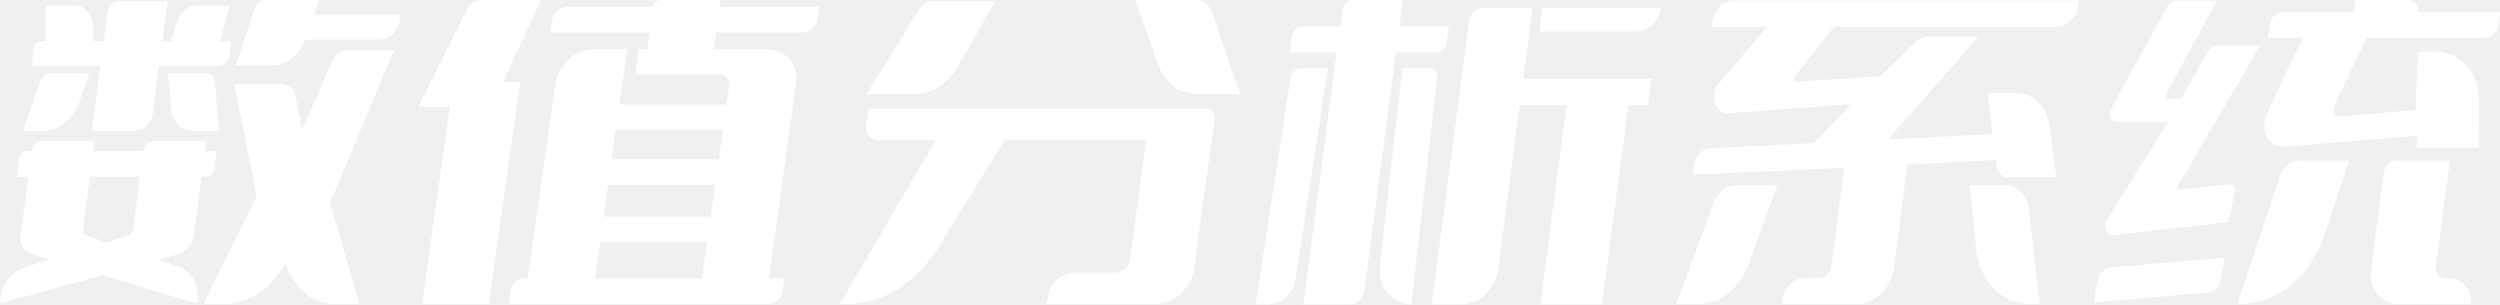
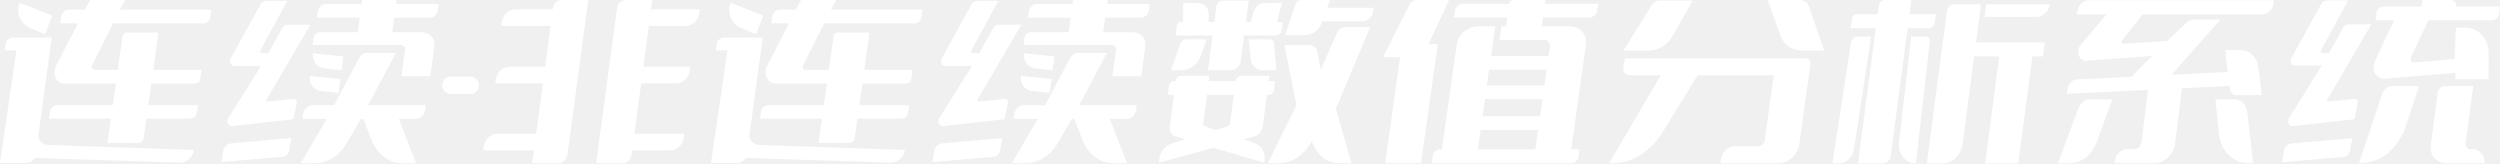
- <svg xmlns="http://www.w3.org/2000/svg" width="581.475px" height="70.8px" viewBox="0 0 581.475 70.8" version="1.1">
+ <svg xmlns="http://www.w3.org/2000/svg" width="1011.57px" height="66.08px" viewBox="0 0 1011.57 66.08" version="1.1">
  <g id="页面-1" stroke="none" stroke-width="1" fill="none" fill-rule="evenodd">
-     <g id="CDEM" transform="translate(-670.175, -279.775)" fill="#FFFFFF" fill-rule="nonzero">
-       <g id="数值分析系统" transform="translate(670.175, 279.775)">
-         <path d="M21.375,30.45 L31.125,30.45 C32.225,30.45 33.188,30.075 34.013,29.325 C34.837,28.575 35.35,27.6 35.55,26.4 L36.975,15.375 L50.625,15.375 C51.325,15.375 51.925,15.15 52.425,14.7 C52.925,14.25 53.225,13.65 53.325,12.9 L53.775,9.525 L51.225,9.525 L53.4,1.275 L46.125,1.275 C43.775,1.275 42.075,2.625 41.025,5.325 L39.9,9.525 L37.8,9.525 L39,0.225 L27.75,0.225 C27.05,0.225 26.45,0.475 25.95,0.975 C25.45,1.475 25.125,2.075 24.975,2.775 L24.15,9.525 L21.675,9.525 L21.675,6 C21.625,4.65 21.175,3.525 20.325,2.625 C19.475,1.725 18.425,1.275 17.175,1.275 L10.575,1.275 L10.575,9.525 L9.675,9.525 C9.225,9.525 8.825,9.675 8.475,9.975 C8.125,10.275 7.925,10.675 7.875,11.175 L7.35,15.375 L23.325,15.375 L21.375,30.45 Z M20.775,17.025 L11.925,17.025 C10.775,17.025 9.9,17.675 9.3,18.975 L5.325,30.45 L9.75,30.45 C13.55,30.45 16.4,28.35 18.3,24.15 L20.775,17.025 Z M45.75,70.575 L45.9,69.6 C46.1,67.85 45.775,66.263 44.925,64.838 C44.075,63.413 42.85,62.425 41.25,61.875 L36.825,60.375 L41.55,59.1 C42.5,58.8 43.3,58.25 43.95,57.45 C44.6,56.6 45,55.65 45.15,54.6 L46.875,41.1 L48,41.1 C48.45,41.1 48.85,40.938 49.2,40.612 C49.55,40.288 49.775,39.875 49.875,39.375 L50.4,35.175 L47.7,35.175 L48,32.85 L35.775,32.85 C35.175,32.85 34.65,33.062 34.2,33.487 C33.75,33.913 33.475,34.45 33.375,35.1 L33.375,35.175 L21.675,35.175 L21.975,32.85 L9.525,32.85 C8.975,32.85 8.5,33.038 8.1,33.413 C7.7,33.788 7.475,34.25 7.425,34.8 L7.35,35.175 L6.15,35.175 C5.75,35.175 5.388,35.325 5.062,35.625 C4.737,35.925 4.55,36.3 4.5,36.75 L3.9,41.1 L6.6,41.1 L4.8,54.75 C4.65,55.8 4.8,56.7 5.25,57.45 C5.7,58.25 6.375,58.8 7.275,59.1 L11.55,60.375 L5.775,62.175 C2.675,63.275 0.825,65.525 0.225,68.925 L0,70.575 L23.775,64.05 L45.75,70.575 Z M24.75,56.4 L20.25,54.825 C19.5,54.525 19.2,53.925 19.35,53.025 L20.925,41.1 L32.55,41.1 L30.975,53.025 C30.875,53.925 30.425,54.525 29.625,54.825 L24.75,56.4 Z M49.95,18.825 C49.9,18.325 49.7,17.9 49.35,17.55 C49,17.2 48.575,17.025 48.075,17.025 L39.075,17.025 L39.825,25.5 C39.975,26.95 40.538,28.137 41.513,29.062 C42.487,29.988 43.65,30.45 45,30.45 L51,30.45 L49.95,18.825 Z M68.7,22.35 C68.5,21.5 68.112,20.825 67.537,20.325 C66.963,19.825 66.275,19.575 65.475,19.575 L54.45,19.575 L59.7,45.6 L47.325,70.725 L51.6,70.725 C57.8,70.725 62.725,67.575 66.375,61.275 L66.375,61.275 L66.45,61.5 C68.95,67.65 72.9,70.725 78.3,70.725 L83.625,70.725 L76.8,47.175 L91.65,11.7 L80.925,11.7 C79.325,11.7 78.1,12.55 77.25,14.25 L70.275,30.225 L68.7,22.35 Z M54.825,15.225 L63.075,15.225 C66.675,15.225 69.325,13.225 71.025,9.225 L71.025,9.225 L88.125,9.225 C89.325,9.225 90.388,8.812 91.312,7.987 C92.237,7.162 92.8,6.075 93,4.725 L93.15,3.375 L73.05,3.375 L74.175,0 L61.875,0 C60.675,0 59.8,0.65 59.25,1.95 L54.825,15.225 Z" id="形状" />
-         <path d="M178.8,64.725 L182.4,64.725 L181.95,67.875 C181.85,68.725 181.488,69.412 180.863,69.938 C180.238,70.463 179.525,70.725 178.725,70.725 L118.35,70.725 L118.8,67.575 C118.95,66.725 119.325,66.037 119.925,65.513 C120.525,64.987 121.225,64.725 122.025,64.725 L122.775,64.725 L129.15,19.575 C129.45,17.275 130.525,15.325 132.375,13.725 C134.175,12.175 136.225,11.4 138.525,11.4 L145.875,11.4 L144.075,24.3 L168.975,24.3 L169.575,20.1 C169.675,19.3 169.475,18.625 168.975,18.075 C168.525,17.575 167.925,17.325 167.175,17.325 L147.75,17.325 C147.75,17.325 147.75,17.325 147.75,17.325 C147.75,17.325 147.75,17.325 147.75,17.325 L148.575,11.4 L150.6,11.4 L151.125,7.575 L127.95,7.575 L128.4,4.8 C128.55,3.85 128.95,3.087 129.6,2.513 C130.25,1.938 131.025,1.65 131.925,1.65 L151.95,1.65 L151.95,1.65 C152,1.15 152.2,0.75 152.55,0.45 C152.9,0.15 153.325,0 153.825,0 L167.625,0 L167.4,1.65 L190.575,1.65 L190.125,4.5 C189.975,5.4 189.575,6.138 188.925,6.713 C188.275,7.287 187.5,7.575 186.6,7.575 L166.575,7.575 L166.05,11.4 L178.05,11.4 C180.4,11.4 182.25,12.175 183.6,13.725 C185,15.325 185.525,17.275 185.175,19.575 L178.8,64.725 Z M108.75,1.875 C109.5,0.625 110.525,0 111.825,0 L125.85,0 L117,19.125 L120.975,19.125 L113.7,70.725 L98.175,70.725 L104.625,24.825 L97.275,24.825 L108.75,1.875 Z M168.15,30.225 L143.175,30.225 L142.275,37.05 L167.175,37.05 L168.15,30.225 Z M166.35,42.975 L141.45,42.975 L140.4,50.4 L165.3,50.4 L166.35,42.975 Z M164.475,56.325 L139.575,56.325 L138.375,64.725 L163.275,64.725 L164.475,56.325 Z" id="形状" />
-         <path d="M201.525,21.9 L211.5,21.975 C216.5,22.025 220.275,19.85 222.825,15.45 L231.525,0.225 L217.275,0.225 C215.725,0.225 214.475,1 213.525,2.55 L201.525,21.9 Z M277.725,62.475 L282.525,27.675 C282.625,27.025 282.475,26.462 282.075,25.988 C281.675,25.512 281.15,25.275 280.5,25.275 L202.05,25.275 L201.525,28.425 C201.025,31.275 202.125,32.675 204.825,32.625 L217.65,32.625 L195.3,70.725 L196.5,70.725 C205.65,70.725 213.15,65.95 219,56.4 L233.625,32.625 L266.625,32.625 L262.725,60.675 C262.625,61.475 262.275,62.125 261.675,62.625 C261.075,63.125 260.425,63.375 259.725,63.375 L250.05,63.375 C248.5,63.375 247.125,63.925 245.925,65.025 C244.725,66.125 244,67.475 243.75,69.075 L243.45,70.725 L268.5,70.725 C270.8,70.725 272.825,69.925 274.575,68.325 C276.375,66.675 277.425,64.725 277.725,62.475 Z M268.95,13.875 C270.5,19.025 273.7,21.7 278.55,21.9 L288.45,21.9 L282,3.075 C281.3,1.025 279.925,0 277.875,0 L264,0 L268.95,13.875 Z" id="形状" />
-         <path d="M326.25,0 L325.5,6.15 L336.975,6.15 L336.45,9.9 C336.35,10.6 336.062,11.162 335.587,11.588 C335.113,12.012 334.575,12.225 333.975,12.225 L324.675,12.225 L317.325,67.725 C317.175,68.625 316.788,69.362 316.163,69.938 C315.538,70.513 314.8,70.8 313.95,70.8 L303.15,70.8 L310.875,12.225 L300,12.225 L300.525,8.25 C300.625,7.6 300.887,7.088 301.312,6.713 C301.738,6.338 302.225,6.15 302.775,6.15 L311.7,6.15 L312.225,2.325 C312.325,1.675 312.613,1.125 313.087,0.675 C313.562,0.225 314.1,0 314.7,0 L326.25,0 Z M292.05,70.8 L300.15,18.225 C300.3,17.525 300.613,16.962 301.087,16.538 C301.562,16.113 302.1,15.9 302.7,15.9 L308.85,15.9 L301.35,64.875 C301.05,66.625 300.275,68.05 299.025,69.15 C297.775,70.25 296.35,70.8 294.75,70.8 L292.05,70.8 Z M326.175,15.9 L332.55,15.9 C333.1,15.9 333.538,16.1 333.863,16.5 C334.188,16.9 334.325,17.375 334.275,17.925 L328.275,70.8 L328.275,70.8 C326.075,70.8 324.25,69.938 322.8,68.213 C321.35,66.487 320.725,64.425 320.925,62.025 L326.175,15.9 Z M386.325,1.875 C386.075,3.475 385.387,4.787 384.262,5.812 C383.137,6.838 381.825,7.35 380.325,7.35 L358.05,7.35 L358.725,1.875 L386.325,1.875 L386.325,1.875 Z M356.475,1.875 L354.3,18.375 L384.15,18.375 L383.325,24.45 L378.75,24.45 L372.6,70.8 L358.275,70.8 L364.35,24.45 L353.475,24.45 L348.45,62.7 C348.15,64.95 347.175,66.875 345.525,68.475 C343.925,70.025 342.025,70.8 339.825,70.8 L333,70.8 L341.7,4.875 C341.85,3.975 342.225,3.25 342.825,2.7 C343.425,2.15 344.125,1.875 344.925,1.875 L356.475,1.875 Z" id="形状" />
-         <path d="M464.4,38.55 C464.5,39.35 464.812,40 465.337,40.5 C465.863,41 466.5,41.25 467.25,41.25 L478.275,41.25 L476.7,29.1 C476.4,26.95 475.525,25.175 474.075,23.775 C472.625,22.375 470.925,21.675 468.975,21.675 L462.375,21.675 L463.425,31.2 L439.125,32.4 L460.275,8.475 L448.875,8.475 C447.725,8.475 446.65,8.9 445.65,9.75 L437.175,17.775 L418.275,18.975 C417.825,19.125 417.55,18.975 417.45,18.525 C417.3,18.225 417.375,17.875 417.675,17.475 L426.6,6.225 L478.275,6.225 C479.525,6.225 480.637,5.763 481.613,4.838 C482.587,3.913 483.175,2.75 483.375,1.35 L483.525,0.075 L403.425,0.075 C402.125,0.075 401,0.537 400.05,1.462 C399.1,2.388 398.5,3.575 398.25,5.025 L398.1,6.225 L410.925,6.225 L399.9,19.275 C399.35,19.775 398.975,20.45 398.775,21.3 C398.625,22.15 398.625,22.95 398.775,23.7 C398.975,24.45 399.35,25.075 399.9,25.575 C400.4,26.125 401.125,26.375 402.075,26.325 L430.65,24.225 L421.725,33.3 L398.175,34.425 C397.075,34.475 396.15,34.888 395.4,35.663 C394.65,36.438 394.175,37.425 393.975,38.625 L393.75,40.65 L428.925,39 L426,61.8 C425.9,62.55 425.575,63.225 425.025,63.825 C424.475,64.375 423.825,64.65 423.075,64.65 L420,64.65 C418.6,64.65 417.387,65.138 416.363,66.112 C415.337,67.088 414.7,68.35 414.45,69.9 L414.375,70.725 L431.775,70.725 C433.875,70.725 435.775,69.925 437.475,68.325 C439.225,66.675 440.25,64.7 440.55,62.4 L443.625,38.25 L464.25,37.2 L464.4,38.55 Z M389.85,70.725 L394.725,70.725 C399.975,70.725 403.925,67.775 406.575,61.875 L413.4,43.05 L404.025,43.05 C401.675,43.05 399.9,44.35 398.7,46.95 L389.85,70.725 Z M459.675,58.35 C460.125,61.95 461.538,64.912 463.913,67.237 C466.288,69.562 469.1,70.725 472.35,70.725 L474.45,70.725 L471.9,48.525 C471.7,46.925 471.062,45.612 469.988,44.587 C468.913,43.562 467.675,43.05 466.275,43.05 L458.1,43.05 L459.675,58.35 Z" id="形状" />
-         <path d="M562.125,34.35 L576.525,34.35 L576.6,22.875 C576.55,19.825 575.538,17.25 573.562,15.15 C571.587,13.05 569.175,12 566.325,12 L562.35,12 L561.825,25.575 L544.275,27.075 C543.625,27.125 543.175,26.875 542.925,26.325 C542.675,25.825 542.675,25.275 542.925,24.675 L550.425,8.775 L577.875,8.775 C578.675,8.775 579.375,8.512 579.975,7.987 C580.575,7.463 580.95,6.775 581.1,5.925 L581.475,2.85 L562.425,2.85 L562.425,2.85 C562.525,2.05 562.337,1.375 561.862,0.825 C561.388,0.275 560.775,0 560.025,0 L547.8,0 L547.425,2.85 L531.075,2.85 C530.275,2.85 529.575,3.112 528.975,3.638 C528.375,4.162 528.025,4.85 527.925,5.7 L527.475,8.775 L535.575,8.775 L527.1,26.85 C526.7,27.8 526.55,28.7 526.65,29.55 C526.7,30.45 526.925,31.25 527.325,31.95 C527.775,32.65 528.375,33.2 529.125,33.6 C529.875,34 530.725,34.175 531.675,34.125 L562.125,31.575 L562.125,34.35 Z M520.35,70.725 L520.35,70.725 C529.3,70.725 535.925,65.825 540.225,56.025 L546.375,37.35 L534.825,37.35 C532.825,37.35 531.35,38.45 530.4,40.65 L520.35,70.725 Z M557.475,37.35 C556.725,37.35 556.075,37.6 555.525,38.1 C554.975,38.6 554.625,39.25 554.475,40.05 L551.475,62.7 C551.125,65 551.625,66.925 552.975,68.475 C554.325,69.975 556.1,70.725 558.3,70.725 L574.725,70.725 L574.725,70.725 C574.875,69.075 574.462,67.662 573.487,66.487 C572.513,65.312 571.275,64.725 569.775,64.725 L568.8,64.725 C568.05,64.725 567.475,64.45 567.075,63.9 C566.625,63.4 566.45,62.75 566.55,61.95 L569.85,37.35 L557.475,37.35 Z M488.85,63.3 C489.55,62.65 490.3,62.275 491.1,62.175 L517.425,59.925 L516.45,65.325 C516.35,65.975 516.025,66.575 515.475,67.125 C515.025,67.625 514.5,67.925 513.9,68.025 L486.975,70.35 L487.8,65.625 C487.95,64.725 488.3,63.95 488.85,63.3 Z M518.4,42.9 C518.95,42.9 519.375,43.05 519.675,43.35 C519.825,43.75 519.85,44.25 519.75,44.85 L518.325,51.675 L491.625,54.675 C490.775,54.725 490.2,54.4 489.9,53.7 C489.5,52.95 489.5,52.175 489.9,51.375 L504.225,28.425 L492.75,28.425 C491.9,28.425 491.3,28.1 490.95,27.45 C490.55,26.8 490.575,26.075 491.025,25.275 L504,1.65 C504.55,0.65 505.575,0.15 507.075,0.15 L515.625,0.15 L504.15,21.3 C503.6,22.4 503.8,22.95 504.75,22.95 L507.375,22.95 L513.375,12.15 C514.025,11.1 514.75,10.575 515.55,10.575 L525.675,10.575 L506.85,42.75 L506.775,42.825 C506.575,43.175 506.475,43.475 506.475,43.725 C506.475,43.975 506.7,44.075 507.15,44.025 L518.4,42.9 Z" id="形状" />
+     <g id="CDEM" transform="translate(-446.87, -290)" fill="#FFFFFF" fill-rule="nonzero">
+       <g id="连续-非连续数值分析系统" transform="translate(446.87, 290)">
+         <path d="M43.47,57.82 L43.47,57.82 L55.93,57.82 C56.49,57.82 56.98,57.633 57.4,57.26 C57.82,56.887 58.077,56.42 58.17,55.86 L59.22,48.02 L76.93,48.02 C77.63,48.02 78.237,47.798 78.75,47.355 C79.263,46.912 79.567,46.34 79.66,45.64 L80.15,42.56 L59.99,42.56 L61.25,33.81 L78.82,33.81 C79.38,33.81 79.87,33.623 80.29,33.25 C80.71,32.877 80.967,32.41 81.06,31.85 L81.55,28.28 L62.02,28.28 L64.12,13.16 L51.38,13.16 C50.913,13.16 50.505,13.312 50.155,13.615 C49.805,13.918 49.607,14.303 49.56,14.77 L47.67,28.28 L38.57,28.28 C38.01,28.28 37.59,28.117 37.31,27.79 C37.03,27.463 37.007,27.02 37.24,26.46 L45.78,9.45 L82.32,9.45 C83.02,9.45 83.615,9.228 84.105,8.785 C84.595,8.342 84.91,7.77 85.05,7.07 L85.47,3.92 L48.51,3.92 L50.61,0 L36.47,0 L34.37,3.92 L27.79,3.92 C27.043,3.92 26.39,4.165 25.83,4.655 C25.27,5.145 24.92,5.787 24.78,6.58 L24.36,9.45 L31.57,9.45 L22.75,26.53 C22.283,27.417 22.05,28.303 22.05,29.19 C22.05,30.077 22.213,30.847 22.54,31.5 C22.867,32.153 23.357,32.713 24.01,33.18 C24.71,33.6 25.527,33.81 26.46,33.81 L46.9,33.81 L45.64,42.56 L23.31,42.56 C22.517,42.56 21.828,42.805 21.245,43.295 C20.662,43.785 20.323,44.427 20.23,45.22 L19.81,48.02 L44.87,48.02 L43.47,57.82 Z M6.65,20.37 L6.65,20.37 L1.13686838e-13,65.94 L8.54,65.94 C8.773,65.94 8.983,65.94 9.17,65.94 C10.103,65.987 10.99,65.917 11.83,65.73 C12.623,65.543 13.277,65.077 13.79,64.33 L14,63.91 L72.52,65.8 C74.013,65.8 75.32,65.333 76.44,64.4 C77.56,63.42 78.237,62.183 78.47,60.69 L19.32,58.66 C18.947,58.66 18.503,58.543 17.99,58.31 C17.477,58.123 17.033,57.843 16.66,57.47 C16.287,57.097 15.983,56.7 15.75,56.28 C15.517,55.767 15.447,55.253 15.54,54.74 L20.93,15.19 L5.18,15.19 C4.48,15.19 3.85,15.447 3.29,15.96 C2.73,16.427 2.403,17.01 2.31,17.71 L1.89,20.37 L6.65,20.37 Z M7.91,1.12 L7.91,1.12 C7.117,3.267 7.163,5.32 8.05,7.28 C8.937,9.193 10.43,10.617 12.53,11.55 L18.27,13.86 L21.14,6.3 L7.91,1.12 Z" id="形状" />
+         <path d="M160.44,0 L160.44,0 L146.51,0 L146.23,1.61 L131.95,1.61 C131.063,1.61 130.305,1.902 129.675,2.485 C129.045,3.068 128.66,3.803 128.52,4.69 L128.17,7.14 L145.53,7.14 L144.76,13.02 L129.57,13.02 C128.87,13.02 128.263,13.242 127.75,13.685 C127.237,14.128 126.933,14.723 126.84,15.47 L126.49,18.2 L162.05,18.2 C162.657,18.2 163.147,18.387 163.52,18.76 C163.847,19.087 163.963,19.553 163.87,20.16 L162.4,30.87 L174.09,30.87 L175.7,19.04 C175.933,17.173 175.513,15.703 174.44,14.63 C173.413,13.557 171.99,13.02 170.17,13.02 L158.69,13.02 L159.46,7.14 L173.81,7.14 C174.65,7.14 175.385,6.86 176.015,6.3 C176.645,5.74 177.03,4.993 177.17,4.06 L177.52,1.61 L160.23,1.61 L160.44,0 Z M126.56,42.56 L126.56,42.56 C125.627,42.56 124.798,42.887 124.075,43.54 C123.352,44.193 122.897,45.033 122.71,46.06 L122.43,48.09 L132.23,48.09 L121.73,66.01 L127.12,66.01 C132.347,66.01 136.617,63.513 139.93,58.52 L146.02,48.09 L147,48.09 L150.57,57.33 C153.417,63.117 157.547,66.01 162.96,66.01 L168.35,66.01 L161.35,48.09 L168.14,48.09 C169.12,48.09 169.96,47.763 170.66,47.11 C171.36,46.457 171.803,45.617 171.99,44.59 L172.27,42.56 L148.96,42.56 L160.16,21.42 L148.61,21.42 C147.303,21.42 146.23,22.073 145.39,23.38 L135.17,42.56 L126.56,42.56 Z M126.56,21.56 L126.56,21.56 L126.56,21.56 C126.42,23.1 126.782,24.442 127.645,25.585 C128.508,26.728 129.663,27.417 131.11,27.65 L138.25,28.42 L138.95,22.82 L126.56,21.56 Z M125.37,30.73 L125.37,30.73 L125.37,30.8 C125.183,32.34 125.522,33.682 126.385,34.825 C127.248,35.968 128.427,36.633 129.92,36.82 L136.99,37.59 L137.76,31.99 L125.37,30.73 Z M118.79,40.04 L118.79,40.04 C119.303,40.04 119.7,40.18 119.98,40.46 C120.12,40.833 120.143,41.323 120.05,41.93 L118.72,48.23 L93.87,51.03 C93.123,51.077 92.587,50.773 92.26,50.12 C91.887,49.467 91.887,48.743 92.26,47.95 L105.63,26.67 L94.92,26.67 C94.127,26.67 93.59,26.343 93.31,25.69 C92.937,25.083 92.937,24.43 93.31,23.73 L105.42,1.75 C105.887,0.817 106.843,0.35 108.29,0.35 L116.2,0.35 L105.56,20.02 C105.047,21 105.21,21.49 106.05,21.49 L108.57,21.49 L114.1,11.48 C114.753,10.5 115.43,10.01 116.13,10.01 L125.58,10.01 L108.08,39.9 L108.01,39.97 C107.777,40.297 107.66,40.577 107.66,40.81 C107.66,41.043 107.893,41.137 108.36,41.09 L118.79,40.04 Z M91.35,59.01 L91.35,59.01 C91.957,58.45 92.633,58.123 93.38,58.03 L117.88,55.86 L116.97,60.97 C116.877,61.577 116.573,62.113 116.06,62.58 C115.64,63.047 115.15,63.327 114.59,63.42 L89.6,65.59 L90.3,61.25 C90.44,60.363 90.79,59.617 91.35,59.01 Z" id="形状" />
+         <path d="M182.42,31.01 L182.42,31.01 C181.533,31.01 180.763,31.29 180.11,31.85 C179.457,32.41 179.06,33.133 178.92,34.02 L178.92,34.02 C178.827,35.093 179.118,36.027 179.795,36.82 C180.472,37.613 181.347,38.01 182.42,38.01 L190.26,38.01 C191.147,38.01 191.917,37.73 192.57,37.17 C193.223,36.61 193.62,35.887 193.76,35 L193.76,35 C193.853,33.927 193.562,32.993 192.885,32.2 C192.208,31.407 191.333,31.01 190.26,31.01 L182.42,31.01 Z" id="路径" />
+         <path d="M201.39,54.11 L201.39,54.11 C199.99,54.11 198.765,54.588 197.715,55.545 C196.665,56.502 196.023,57.727 195.79,59.22 L195.51,60.83 L216.02,60.83 L215.32,66.01 L225.82,66.01 C226.8,66.01 227.64,65.695 228.34,65.065 C229.04,64.435 229.46,63.607 229.6,62.58 L238,0 L227.22,0 C226.333,0 225.563,0.303 224.91,0.91 C224.257,1.517 223.86,2.287 223.72,3.22 L223.65,3.78 L208.6,3.78 C207.2,3.78 205.975,4.258 204.925,5.215 C203.875,6.172 203.233,7.397 203,8.89 L202.79,10.5 L222.74,10.5 L220.57,27.02 L206.22,27.02 C204.82,27.02 203.595,27.498 202.545,28.455 C201.495,29.412 200.853,30.637 200.62,32.13 L200.41,33.74 L219.66,33.74 L216.93,54.11 L201.39,54.11 Z M263.97,0 L263.97,0 L253.47,0 C252.49,0 251.638,0.327 250.915,0.98 C250.192,1.633 249.76,2.497 249.62,3.57 L241.22,66.01 L251.79,66.01 C252.723,66.01 253.54,65.695 254.24,65.065 C254.94,64.435 255.383,63.607 255.57,62.58 L255.78,60.83 L271.04,60.83 C272.487,60.83 273.735,60.352 274.785,59.395 C275.835,58.438 276.477,57.213 276.71,55.72 L276.92,54.11 L256.69,54.11 L259.42,33.74 L273.49,33.74 C274.89,33.74 276.115,33.262 277.165,32.305 C278.215,31.348 278.857,30.123 279.09,28.63 L279.3,27.02 L260.33,27.02 L262.5,10.5 L277.34,10.5 C278.74,10.5 279.965,10.022 281.015,9.065 C282.065,8.108 282.707,6.883 282.94,5.39 L283.15,3.78 L263.41,3.78 L263.97,0 Z" id="形状" />
+         <path d="M331.17,57.82 L331.17,57.82 L343.63,57.82 C344.19,57.82 344.68,57.633 345.1,57.26 C345.52,56.887 345.777,56.42 345.87,55.86 L346.92,48.02 L364.63,48.02 C365.33,48.02 365.937,47.798 366.45,47.355 C366.963,46.912 367.267,46.34 367.36,45.64 L367.85,42.56 L347.69,42.56 L348.95,33.81 L366.52,33.81 C367.08,33.81 367.57,33.623 367.99,33.25 C368.41,32.877 368.667,32.41 368.76,31.85 L369.25,28.28 L349.72,28.28 L351.82,13.16 L339.08,13.16 C338.613,13.16 338.205,13.312 337.855,13.615 C337.505,13.918 337.307,14.303 337.26,14.77 L335.37,28.28 L326.27,28.28 C325.71,28.28 325.29,28.117 325.01,27.79 C324.73,27.463 324.707,27.02 324.94,26.46 L333.48,9.45 L370.02,9.45 C370.72,9.45 371.315,9.228 371.805,8.785 C372.295,8.342 372.61,7.77 372.75,7.07 L373.17,3.92 L336.21,3.92 L338.31,0 L324.17,0 L322.07,3.92 L315.49,3.92 C314.743,3.92 314.09,4.165 313.53,4.655 C312.97,5.145 312.62,5.787 312.48,6.58 L312.06,9.45 L319.27,9.45 L310.45,26.53 C309.983,27.417 309.75,28.303 309.75,29.19 C309.75,30.077 309.913,30.847 310.24,31.5 C310.567,32.153 311.057,32.713 311.71,33.18 C312.41,33.6 313.227,33.81 314.16,33.81 L334.6,33.81 L333.34,42.56 L311.01,42.56 C310.217,42.56 309.528,42.805 308.945,43.295 C308.362,43.785 308.023,44.427 307.93,45.22 L307.51,48.02 L332.57,48.02 L331.17,57.82 Z M294.35,20.37 L294.35,20.37 L287.7,65.94 L296.24,65.94 C296.473,65.94 296.683,65.94 296.87,65.94 C297.803,65.987 298.69,65.917 299.53,65.73 C300.323,65.543 300.977,65.077 301.49,64.33 L301.7,63.91 L360.22,65.8 C361.713,65.8 363.02,65.333 364.14,64.4 C365.26,63.42 365.937,62.183 366.17,60.69 L307.02,58.66 C306.647,58.66 306.203,58.543 305.69,58.31 C305.177,58.123 304.733,57.843 304.36,57.47 C303.987,57.097 303.683,56.7 303.45,56.28 C303.217,55.767 303.147,55.253 303.24,54.74 L308.63,15.19 L292.88,15.19 C292.18,15.19 291.55,15.447 290.99,15.96 C290.43,16.427 290.103,17.01 290.01,17.71 L289.59,20.37 L294.35,20.37 Z M295.61,1.12 L295.61,1.12 C294.817,3.267 294.863,5.32 295.75,7.28 C296.637,9.193 298.13,10.617 300.23,11.55 L305.97,13.86 L308.84,6.3 L295.61,1.12 Z" id="形状" />
+         <path d="M448.14,0 L448.14,0 L434.21,0 L433.93,1.61 L419.65,1.61 C418.763,1.61 418.005,1.902 417.375,2.485 C416.745,3.068 416.36,3.803 416.22,4.69 L415.87,7.14 L433.23,7.14 L432.46,13.02 L417.27,13.02 C416.57,13.02 415.963,13.242 415.45,13.685 C414.937,14.128 414.633,14.723 414.54,15.47 L414.19,18.2 L449.75,18.2 C450.357,18.2 450.847,18.387 451.22,18.76 C451.547,19.087 451.663,19.553 451.57,20.16 L450.1,30.87 L461.79,30.87 L463.4,19.04 C463.633,17.173 463.213,15.703 462.14,14.63 C461.113,13.557 459.69,13.02 457.87,13.02 L446.39,13.02 L447.16,7.14 L461.51,7.14 C462.35,7.14 463.085,6.86 463.715,6.3 C464.345,5.74 464.73,4.993 464.87,4.06 L465.22,1.61 L447.93,1.61 L448.14,0 Z M414.26,42.56 L414.26,42.56 C413.327,42.56 412.498,42.887 411.775,43.54 C411.052,44.193 410.597,45.033 410.41,46.06 L410.13,48.09 L419.93,48.09 L409.43,66.01 L414.82,66.01 C420.047,66.01 424.317,63.513 427.63,58.52 L433.72,48.09 L434.7,48.09 L438.27,57.33 C441.117,63.117 445.247,66.01 450.66,66.01 L456.05,66.01 L449.05,48.09 L455.84,48.09 C456.82,48.09 457.66,47.763 458.36,47.11 C459.06,46.457 459.503,45.617 459.69,44.59 L459.97,42.56 L436.66,42.56 L447.86,21.42 L436.31,21.42 C435.003,21.42 433.93,22.073 433.09,23.38 L422.87,42.56 L414.26,42.56 Z M414.26,21.56 L414.26,21.56 L414.26,21.56 C414.12,23.1 414.482,24.442 415.345,25.585 C416.208,26.728 417.363,27.417 418.81,27.65 L425.95,28.42 L426.65,22.82 L414.26,21.56 Z M413.07,30.73 L413.07,30.73 L413.07,30.8 C412.883,32.34 413.222,33.682 414.085,34.825 C414.948,35.968 416.127,36.633 417.62,36.82 L424.69,37.59 L425.46,31.99 L413.07,30.73 Z M406.49,40.04 L406.49,40.04 C407.003,40.04 407.4,40.18 407.68,40.46 C407.82,40.833 407.843,41.323 407.75,41.93 L406.42,48.23 L381.57,51.03 C380.823,51.077 380.287,50.773 379.96,50.12 C379.587,49.467 379.587,48.743 379.96,47.95 L393.33,26.67 L382.62,26.67 C381.827,26.67 381.29,26.343 381.01,25.69 C380.637,25.083 380.637,24.43 381.01,23.73 L393.12,1.75 C393.587,0.817 394.543,0.35 395.99,0.35 L403.9,0.35 L393.26,20.02 C392.747,21 392.91,21.49 393.75,21.49 L396.27,21.49 L401.8,11.48 C402.453,10.5 403.13,10.01 403.83,10.01 L413.28,10.01 L395.78,39.9 L395.71,39.97 C395.477,40.297 395.36,40.577 395.36,40.81 C395.36,41.043 395.593,41.137 396.06,41.09 L406.49,40.04 Z M379.05,59.01 L379.05,59.01 C379.657,58.45 380.333,58.123 381.08,58.03 L405.58,55.86 L404.67,60.97 C404.577,61.577 404.273,62.113 403.76,62.58 C403.34,63.047 402.85,63.327 402.29,63.42 L377.3,65.59 L378,61.25 C378.14,60.363 378.49,59.617 379.05,59.01 Z" id="形状" />
+         <path d="M488.81,28.42 L488.81,28.42 L497.91,28.42 C498.937,28.42 499.835,28.07 500.605,27.37 C501.375,26.67 501.853,25.76 502.04,24.64 L503.37,14.35 L516.11,14.35 C516.763,14.35 517.323,14.14 517.79,13.72 C518.257,13.3 518.537,12.74 518.63,12.04 L519.05,8.89 L516.67,8.89 L518.7,1.19 L511.91,1.19 C509.717,1.19 508.13,2.45 507.15,4.97 L506.1,8.89 L504.14,8.89 L505.26,0.21 L494.76,0.21 C494.107,0.21 493.547,0.443 493.08,0.91 C492.613,1.377 492.31,1.937 492.17,2.59 L491.4,8.89 L489.09,8.89 L489.09,5.6 C489.043,4.34 488.623,3.29 487.83,2.45 C487.037,1.61 486.057,1.19 484.89,1.19 L478.73,1.19 L478.73,8.89 L477.89,8.89 C477.47,8.89 477.097,9.03 476.77,9.31 C476.443,9.59 476.257,9.963 476.21,10.43 L475.72,14.35 L490.63,14.35 L488.81,28.42 Z M488.25,15.89 L488.25,15.89 L479.99,15.89 C478.917,15.89 478.1,16.497 477.54,17.71 L473.83,28.42 L477.96,28.42 C481.507,28.42 484.167,26.46 485.94,22.54 L488.25,15.89 Z M511.56,65.87 L511.56,65.87 L511.7,64.96 C511.887,63.327 511.583,61.845 510.79,60.515 C509.997,59.185 508.853,58.263 507.36,57.75 L503.23,56.35 L507.64,55.16 C508.527,54.88 509.273,54.367 509.88,53.62 C510.487,52.827 510.86,51.94 511,50.96 L512.61,38.36 L513.66,38.36 C514.08,38.36 514.453,38.208 514.78,37.905 C515.107,37.602 515.317,37.217 515.41,36.75 L515.9,32.83 L513.38,32.83 L513.66,30.66 L502.25,30.66 C501.69,30.66 501.2,30.858 500.78,31.255 C500.36,31.652 500.103,32.153 500.01,32.76 L500.01,32.83 L489.09,32.83 L489.37,30.66 L477.75,30.66 C477.237,30.66 476.793,30.835 476.42,31.185 C476.047,31.535 475.837,31.967 475.79,32.48 L475.72,32.83 L474.6,32.83 C474.227,32.83 473.888,32.97 473.585,33.25 C473.282,33.53 473.107,33.88 473.06,34.3 L472.5,38.36 L475.02,38.36 L473.34,51.1 C473.2,52.08 473.34,52.92 473.76,53.62 C474.18,54.367 474.81,54.88 475.65,55.16 L479.64,56.35 L474.25,58.03 C471.357,59.057 469.63,61.157 469.07,64.33 L468.86,65.87 L491.05,59.78 L511.56,65.87 Z M491.96,52.64 L491.96,52.64 L487.76,51.17 C487.06,50.89 486.78,50.33 486.92,49.49 L488.39,38.36 L499.24,38.36 L497.77,49.49 C497.677,50.33 497.257,50.89 496.51,51.17 L491.96,52.64 Z M515.48,17.57 L515.48,17.57 C515.433,17.103 515.247,16.707 514.92,16.38 C514.593,16.053 514.197,15.89 513.73,15.89 L505.33,15.89 L506.03,23.8 C506.17,25.153 506.695,26.262 507.605,27.125 C508.515,27.988 509.6,28.42 510.86,28.42 L516.46,28.42 L515.48,17.57 Z M532.98,20.86 L532.98,20.86 C532.793,20.067 532.432,19.437 531.895,18.97 C531.358,18.503 530.717,18.27 529.97,18.27 L519.68,18.27 L524.58,42.56 L513.03,66.01 L517.02,66.01 C522.807,66.01 527.403,63.07 530.81,57.19 L530.81,57.19 L530.88,57.4 C533.213,63.14 536.9,66.01 541.94,66.01 L546.91,66.01 L540.54,44.03 L554.4,10.92 L544.39,10.92 C542.897,10.92 541.753,11.713 540.96,13.3 L534.45,28.21 L532.98,20.86 Z M520.03,14.21 L520.03,14.21 L527.73,14.21 C531.09,14.21 533.563,12.343 535.15,8.61 L535.15,8.61 L551.11,8.61 C552.23,8.61 553.222,8.225 554.085,7.455 C554.948,6.685 555.473,5.67 555.66,4.41 L555.8,3.15 L537.04,3.15 L538.09,0 L526.61,0 C525.49,0 524.673,0.607 524.16,1.82 L520.03,14.21 Z" id="形状" />
+         <path d="M635.74,60.41 L635.74,60.41 L639.1,60.41 L638.68,63.35 C638.587,64.143 638.248,64.785 637.665,65.275 C637.082,65.765 636.417,66.01 635.67,66.01 L579.32,66.01 L579.74,63.07 C579.88,62.277 580.23,61.635 580.79,61.145 C581.35,60.655 582.003,60.41 582.75,60.41 L583.45,60.41 L589.4,18.27 C589.68,16.123 590.683,14.303 592.41,12.81 C594.09,11.363 596.003,10.64 598.15,10.64 L605.01,10.64 L603.33,22.68 L626.57,22.68 L627.13,18.76 C627.223,18.013 627.037,17.383 626.57,16.87 C626.15,16.403 625.59,16.17 624.89,16.17 L606.76,16.17 C606.76,16.17 606.76,16.17 606.76,16.17 C606.76,16.17 606.76,16.17 606.76,16.17 L607.53,10.64 L609.42,10.64 L609.91,7.07 L588.28,7.07 L588.7,4.48 C588.84,3.593 589.213,2.882 589.82,2.345 C590.427,1.808 591.15,1.54 591.99,1.54 L610.68,1.54 L610.68,1.54 C610.727,1.073 610.913,0.7 611.24,0.42 C611.567,0.14 611.963,0 612.43,0 L625.31,0 L625.1,1.54 L646.73,1.54 L646.31,4.2 C646.17,5.04 645.797,5.728 645.19,6.265 C644.583,6.802 643.86,7.07 643.02,7.07 L624.33,7.07 L623.84,10.64 L635.04,10.64 C637.233,10.64 638.96,11.363 640.22,12.81 C641.527,14.303 642.017,16.123 641.69,18.27 L635.74,60.41 Z M621.25,60.41 L621.25,60.41 L622.37,52.57 L599.13,52.57 L598.01,60.41 L621.25,60.41 Z M623.14,47.04 L623.14,47.04 L624.12,40.11 L600.88,40.11 L599.9,47.04 L623.14,47.04 Z M624.89,34.58 L624.89,34.58 L625.8,28.21 L602.49,28.21 L601.65,34.58 L624.89,34.58 Z M570.36,1.75 L570.36,1.75 C571.06,0.583 572.017,0 573.23,0 L586.32,0 L578.06,17.85 L581.77,17.85 L574.98,66.01 L560.49,66.01 L566.51,23.17 L559.65,23.17 L570.36,1.75 Z" id="形状" />
+         <path d="M656.95,20.44 L656.95,20.44 L666.26,20.51 C670.927,20.557 674.45,18.527 676.83,14.42 L684.95,0.21 L671.65,0.21 C670.203,0.21 669.037,0.933 668.15,2.38 L656.95,20.44 Z M728.07,58.31 L728.07,58.31 L732.55,25.83 C732.643,25.223 732.503,24.698 732.13,24.255 C731.757,23.812 731.267,23.59 730.66,23.59 L657.44,23.59 L656.95,26.53 C656.483,29.19 657.51,30.497 660.03,30.45 L672,30.45 L651.14,66.01 L652.26,66.01 C660.8,66.01 667.8,61.553 673.26,52.64 L686.91,30.45 L717.71,30.45 L714.07,56.63 C713.977,57.377 713.65,57.983 713.09,58.45 C712.53,58.917 711.923,59.15 711.27,59.15 L702.24,59.15 C700.793,59.15 699.51,59.663 698.39,60.69 C697.27,61.717 696.593,62.977 696.36,64.47 L696.08,66.01 L719.46,66.01 C721.607,66.01 723.497,65.263 725.13,63.77 C726.81,62.23 727.79,60.41 728.07,58.31 Z M719.88,12.95 C721.327,17.757 724.313,20.253 728.84,20.44 L738.08,20.44 L732.06,2.87 C731.407,0.957 730.123,0 728.21,0 L715.26,0 L719.88,12.95 Z" id="形状" />
+         <path d="M773.36,0 L773.36,0 L772.66,5.74 L783.37,5.74 L782.88,9.24 C782.787,9.893 782.518,10.418 782.075,10.815 C781.632,11.212 781.13,11.41 780.57,11.41 L771.89,11.41 L765.03,63.21 C764.89,64.05 764.528,64.738 763.945,65.275 C763.362,65.812 762.673,66.08 761.88,66.08 L751.8,66.08 L759.01,11.41 L748.86,11.41 L749.35,7.7 C749.443,7.093 749.688,6.615 750.085,6.265 C750.482,5.915 750.937,5.74 751.45,5.74 L759.78,5.74 L760.27,2.17 C760.363,1.563 760.632,1.05 761.075,0.63 C761.518,0.21 762.02,0 762.58,0 L773.36,0 Z M741.44,66.08 L741.44,66.08 L749,17.01 C749.14,16.357 749.432,15.832 749.875,15.435 C750.318,15.038 750.82,14.84 751.38,14.84 L757.12,14.84 L750.12,60.55 C749.84,62.183 749.117,63.513 747.95,64.54 C746.783,65.567 745.453,66.08 743.96,66.08 L741.44,66.08 Z M773.29,14.84 L773.29,14.84 L779.24,14.84 C779.753,14.84 780.162,15.027 780.465,15.4 C780.768,15.773 780.897,16.217 780.85,16.73 L775.25,66.08 L775.25,66.08 C773.197,66.08 771.493,65.275 770.14,63.665 C768.787,62.055 768.203,60.13 768.39,57.89 L773.29,14.84 Z M829.43,1.75 L829.43,1.75 C829.197,3.243 828.555,4.468 827.505,5.425 C826.455,6.382 825.23,6.86 823.83,6.86 L803.04,6.86 L803.67,1.75 L829.43,1.75 Z M801.57,1.75 L801.57,1.75 L799.54,17.15 L827.4,17.15 L826.63,22.82 L822.36,22.82 L816.62,66.08 L803.25,66.08 L808.92,22.82 L798.77,22.82 L794.08,58.52 C793.8,60.62 792.89,62.417 791.35,63.91 C789.857,65.357 788.083,66.08 786.03,66.08 L779.66,66.08 L787.78,4.55 C787.92,3.71 788.27,3.033 788.83,2.52 C789.39,2.007 790.043,1.75 790.79,1.75 L801.57,1.75 Z" id="形状" />
+         <path d="M902.3,35.98 L902.3,35.98 C902.393,36.727 902.685,37.333 903.175,37.8 C903.665,38.267 904.26,38.5 904.96,38.5 L915.25,38.5 L913.78,27.16 C913.5,25.153 912.683,23.497 911.33,22.19 C909.977,20.883 908.39,20.23 906.57,20.23 L900.41,20.23 L901.39,29.12 L878.71,30.24 L898.45,7.91 L887.81,7.91 C886.737,7.91 885.733,8.307 884.8,9.1 L876.89,16.59 L859.25,17.71 C858.83,17.85 858.573,17.71 858.48,17.29 C858.34,17.01 858.41,16.683 858.69,16.31 L867.02,5.81 L915.25,5.81 C916.417,5.81 917.455,5.378 918.365,4.515 C919.275,3.652 919.823,2.567 920.01,1.26 L920.15,0.07 L845.39,0.07 C844.177,0.07 843.127,0.502 842.24,1.365 C841.353,2.228 840.793,3.337 840.56,4.69 L840.42,5.81 L852.39,5.81 L842.1,17.99 C841.587,18.457 841.237,19.087 841.05,19.88 C840.91,20.673 840.91,21.42 841.05,22.12 C841.237,22.82 841.587,23.403 842.1,23.87 C842.567,24.383 843.243,24.617 844.13,24.57 L870.8,22.61 L862.47,31.08 L840.49,32.13 C839.463,32.177 838.6,32.562 837.9,33.285 C837.2,34.008 836.757,34.93 836.57,36.05 L836.36,37.94 L869.19,36.4 L866.46,57.68 C866.367,58.38 866.063,59.01 865.55,59.57 C865.037,60.083 864.43,60.34 863.73,60.34 L860.86,60.34 C859.553,60.34 858.422,60.795 857.465,61.705 C856.508,62.615 855.913,63.793 855.68,65.24 L855.61,66.01 L871.85,66.01 C873.81,66.01 875.583,65.263 877.17,63.77 C878.803,62.23 879.76,60.387 880.04,58.24 L882.91,35.7 L902.16,34.72 L902.3,35.98 Z M832.72,66.01 L832.72,66.01 L837.27,66.01 C842.17,66.01 845.857,63.257 848.33,57.75 L854.7,40.18 L845.95,40.18 C843.757,40.18 842.1,41.393 840.98,43.82 L832.72,66.01 Z M897.89,54.46 L897.89,54.46 C898.31,57.82 899.628,60.585 901.845,62.755 C904.062,64.925 906.687,66.01 909.72,66.01 L911.68,66.01 L909.3,45.29 C909.113,43.797 908.518,42.572 907.515,41.615 C906.512,40.658 905.357,40.18 904.05,40.18 L896.42,40.18 L897.89,54.46 Z" id="形状" />
+         <path d="M993.51,32.06 L993.51,32.06 L1006.95,32.06 L1007.02,21.35 C1006.973,18.503 1006.028,16.1 1004.185,14.14 C1002.342,12.18 1000.09,11.2 997.43,11.2 L993.72,11.2 L993.23,23.87 L976.85,25.27 C976.243,25.317 975.823,25.083 975.59,24.57 C975.357,24.103 975.357,23.59 975.59,23.03 L982.59,8.19 L1008.21,8.19 C1008.957,8.19 1009.61,7.945 1010.17,7.455 C1010.73,6.965 1011.08,6.323 1011.22,5.53 L1011.57,2.66 L993.79,2.66 L993.79,2.66 C993.883,1.913 993.708,1.283 993.265,0.77 C992.822,0.257 992.25,0 991.55,0 L980.14,0 L979.79,2.66 L964.53,2.66 C963.783,2.66 963.13,2.905 962.57,3.395 C962.01,3.885 961.683,4.527 961.59,5.32 L961.17,8.19 L968.73,8.19 L960.82,25.06 C960.447,25.947 960.307,26.787 960.4,27.58 C960.447,28.42 960.657,29.167 961.03,29.82 C961.45,30.473 962.01,30.987 962.71,31.36 C963.41,31.733 964.203,31.897 965.09,31.85 L993.51,29.47 L993.51,32.06 Z M954.52,66.01 L954.52,66.01 L954.52,66.01 C962.873,66.01 969.057,61.437 973.07,52.29 L978.81,34.86 L968.03,34.86 C966.163,34.86 964.787,35.887 963.9,37.94 L954.52,66.01 Z M989.17,34.86 L989.17,34.86 C988.47,34.86 987.863,35.093 987.35,35.56 C986.837,36.027 986.51,36.633 986.37,37.38 L983.57,58.52 C983.243,60.667 983.71,62.463 984.97,63.91 C986.23,65.31 987.887,66.01 989.94,66.01 L1005.27,66.01 L1005.27,66.01 C1005.41,64.47 1005.025,63.152 1004.115,62.055 C1003.205,60.958 1002.05,60.41 1000.65,60.41 L999.74,60.41 C999.04,60.41 998.503,60.153 998.13,59.64 C997.71,59.173 997.547,58.567 997.64,57.82 L1000.72,34.86 L989.17,34.86 Z M925.12,59.08 L925.12,59.08 C925.773,58.473 926.473,58.123 927.22,58.03 L951.79,55.93 L950.88,60.97 C950.787,61.577 950.483,62.137 949.97,62.65 C949.55,63.117 949.06,63.397 948.5,63.49 L923.37,65.66 L924.14,61.25 C924.28,60.41 924.607,59.687 925.12,59.08 Z M952.7,40.04 L952.7,40.04 C953.213,40.04 953.61,40.18 953.89,40.46 C954.03,40.833 954.053,41.3 953.96,41.86 L952.63,48.23 L927.71,51.03 C926.917,51.077 926.38,50.773 926.1,50.12 C925.727,49.42 925.727,48.697 926.1,47.95 L939.47,26.53 L928.76,26.53 C927.967,26.53 927.407,26.227 927.08,25.62 C926.707,25.013 926.73,24.337 927.15,23.59 L939.26,1.54 C939.773,0.607 940.73,0.14 942.13,0.14 L950.11,0.14 L939.4,19.88 C938.887,20.907 939.073,21.42 939.96,21.42 L942.41,21.42 L948.01,11.34 C948.617,10.36 949.293,9.87 950.04,9.87 L959.49,9.87 L941.92,39.9 L941.85,39.97 C941.663,40.297 941.57,40.577 941.57,40.81 C941.57,41.043 941.78,41.137 942.2,41.09 L952.7,40.04 Z" id="形状" />
      </g>
    </g>
  </g>
</svg>
